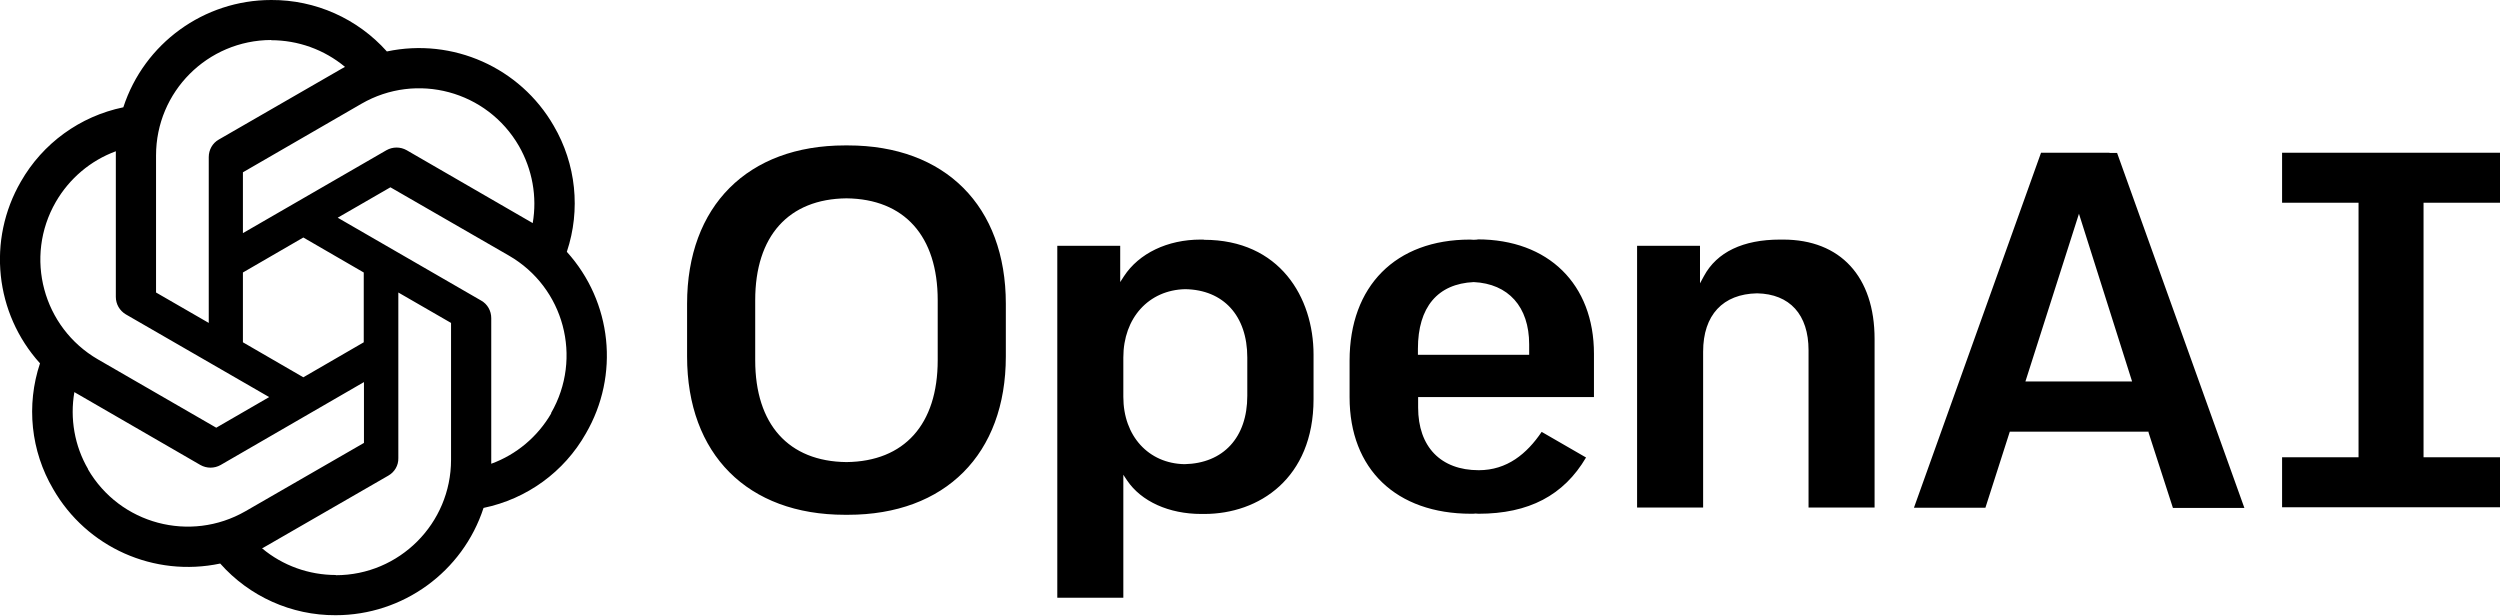
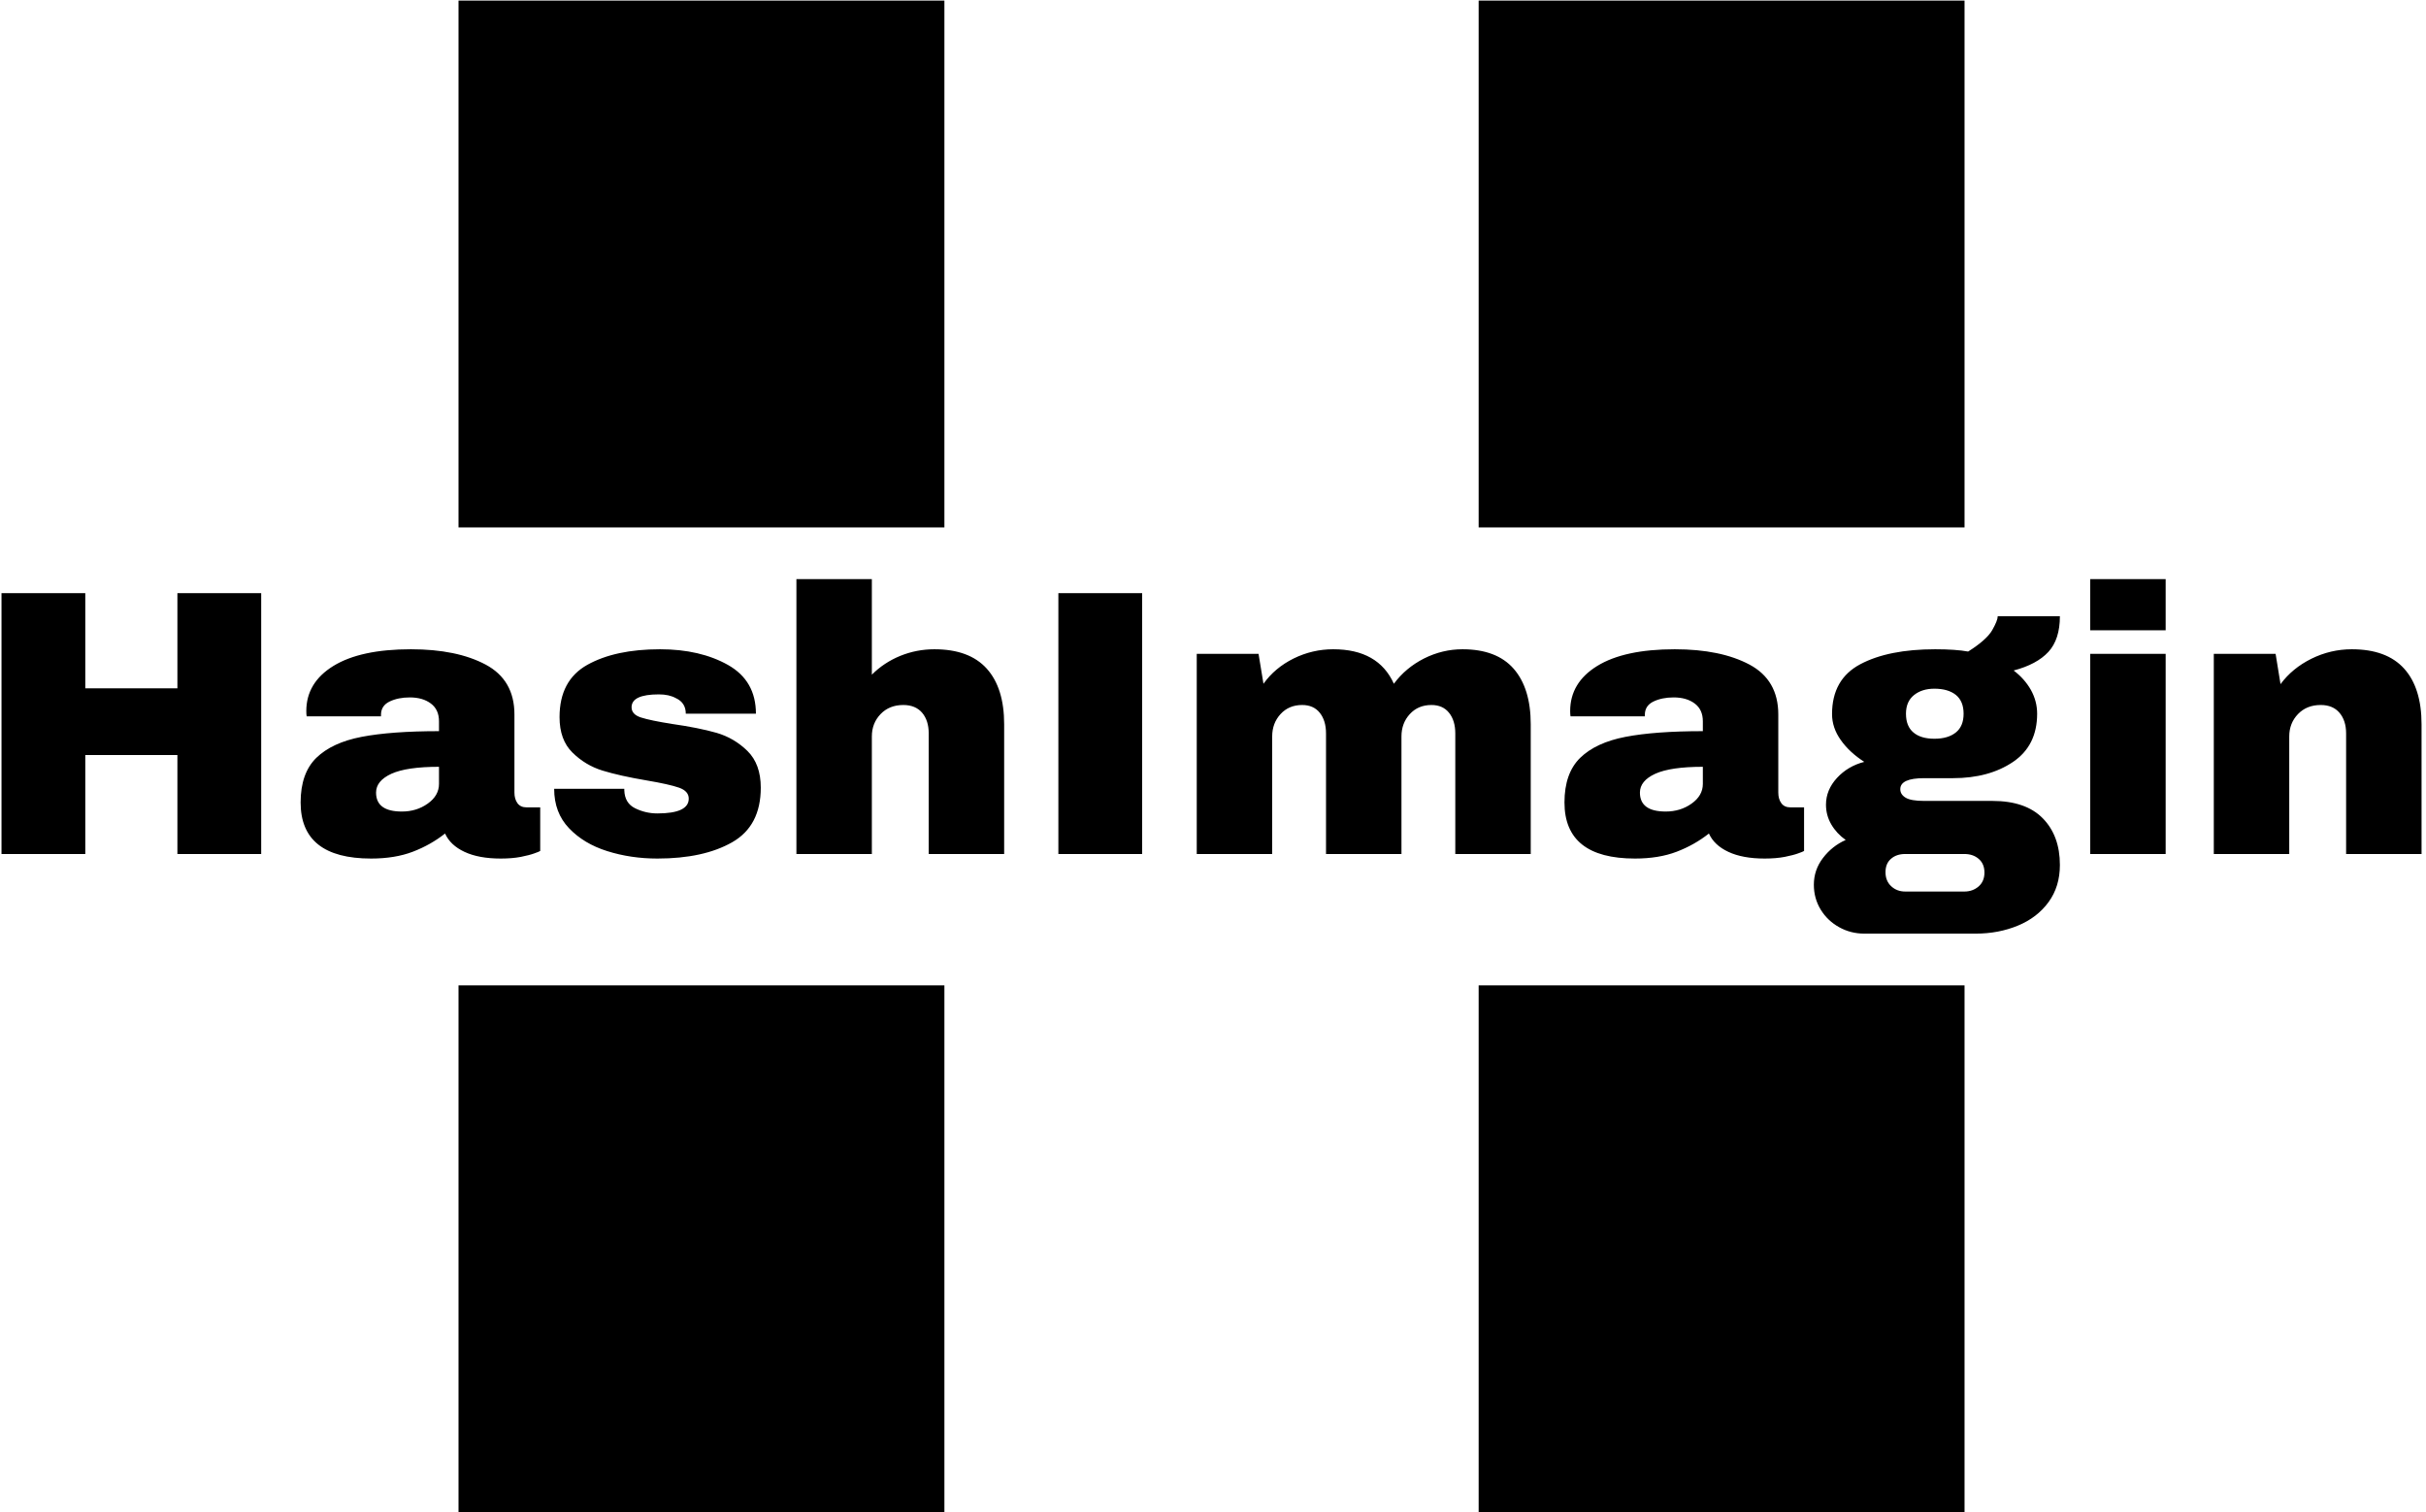
- <svg xmlns="http://www.w3.org/2000/svg" id="openai-horizontal" viewBox="0 0 120 29.53">
-   <path d="M40.7,6.98s-.05,0-.07,0c-.02,0-.05,0-.07,0-4.67,0-7.58,2.91-7.58,7.6v2.53c0,4.69,2.9,7.6,7.58,7.6,.02,0,.05,0,.07,0,.02,0,.05,0,.07,0,4.67,0,7.58-2.91,7.58-7.6v-2.53c0-4.69-2.91-7.6-7.58-7.6Zm4.31,10.31c0,3.08-1.6,4.86-4.38,4.89-2.78-.03-4.38-1.81-4.38-4.89v-2.88c0-3.08,1.6-4.86,4.38-4.89,2.78,.03,4.38,1.81,4.38,4.89v2.88Zm40.57-5.79s-.06,0-.09,0c-.02,0-.03,0-.05,0-1.77,0-3.03,.6-3.65,1.75l-.19,.35v-1.8h-3.02v12.56h3.17v-7.48c0-1.76,.95-2.77,2.59-2.8,1.57,.03,2.47,1.02,2.47,2.73v7.55h3.17v-8.09c0-2.99-1.64-4.77-4.39-4.77Zm34.42-1.77v-2.4h-10.46v2.4h3.67v12.22h-3.67v2.4h10.46v-2.4h-3.67V9.73h3.67Zm-18.75-2.4h0s-3.28,0-3.28,0l-6.1,17.04h3.43l1.17-3.65h6.66v.04s1.17,3.62,1.17,3.62h3.43l-6.11-17.04h-.36Zm-4.03,10.98l2.57-8.05,2.55,8.05h-5.12Zm-39.45-6.81s-.05,0-.07,0c-.03,0-.05,0-.07,0-1.59,0-2.96,.66-3.68,1.76l-.18,.28v-1.74h-3.02V28.69h3.17v-5.9l.18,.27c.68,1.01,2.01,1.61,3.56,1.61,.03,0,.05,0,.08,0,.02,0,.04,0,.07,0,2.61,0,5.24-1.7,5.24-5.51v-2.14c0-2.74-1.62-5.51-5.26-5.51Zm2.1,7.5c0,2-1.15,3.24-3.01,3.28-1.73-.03-2.94-1.35-2.94-3.23v-1.89c0-1.9,1.22-3.24,2.97-3.28,1.84,.03,2.98,1.28,2.98,3.28v1.84Zm11.05-7.5h0c-.06,0-.12,.01-.18,.01-.06,0-.12-.01-.18-.01h0c-3.57,0-5.78,2.23-5.78,5.81v1.76c0,3.45,2.24,5.59,5.83,5.59,.08,0,.15,0,.22-.01,.05,0,.09,.01,.14,.01,2.41,0,4.09-.88,5.16-2.7l-2.13-1.23c-.71,1.05-1.66,1.84-3.02,1.84-1.82,0-2.91-1.12-2.91-3.01v-.5h8.44v-2.08c0-3.34-2.19-5.49-5.59-5.49Zm-2.86,5.54v-.3c0-2,.95-3.12,2.68-3.2,1.66,.08,2.66,1.18,2.66,2.99v.5s-5.34,0-5.34,0Z" />
-   <path d="M27.21,12.08c.67-2.01,.44-4.21-.63-6.04-1.61-2.8-4.85-4.24-8.01-3.57C17.16,.89,15.14-.01,13.02,0c-3.23,0-6.1,2.08-7.1,5.15-2.08,.43-3.87,1.73-4.92,3.57-1.62,2.8-1.25,6.32,.92,8.72-.67,2.01-.44,4.21,.63,6.03,1.61,2.81,4.85,4.25,8.02,3.58,1.4,1.58,3.42,2.49,5.54,2.48,3.23,0,6.1-2.08,7.1-5.15,2.08-.43,3.87-1.73,4.91-3.57,1.63-2.8,1.26-6.32-.91-8.72Zm-2.3-5.07c.64,1.12,.88,2.43,.66,3.7-.04-.03-.12-.07-.17-.1l-5.88-3.4c-.3-.17-.67-.17-.97,0l-6.89,3.98v-2.92l5.69-3.29c2.65-1.53,6.03-.62,7.56,2.03Zm-13.25,6.07l2.9-1.68,2.9,1.68v3.35l-2.9,1.68-2.9-1.68v-3.35ZM13.01,1.93c1.3,0,2.55,.45,3.55,1.28-.04,.02-.12,.07-.18,.1l-5.88,3.39c-.3,.17-.48,.49-.48,.84v7.96l-2.53-1.46V7.46c0-3.06,2.47-5.53,5.53-5.54ZM2.68,9.69h0c.65-1.12,1.66-1.98,2.88-2.43v6.99c0,.35,.18,.66,.48,.84l6.88,3.97-2.54,1.47-5.68-3.28c-2.64-1.53-3.55-4.91-2.02-7.56Zm1.55,12.83h0c-.65-1.11-.88-2.43-.66-3.7,.04,.03,.12,.07,.17,.1l5.88,3.4c.3,.17,.67,.17,.97,0l6.88-3.98v2.92l-5.69,3.28c-2.65,1.52-6.03,.62-7.56-2.02Zm11.89,5.08c-1.29,0-2.55-.45-3.54-1.28,.04-.02,.13-.07,.18-.1l5.88-3.39c.3-.17,.49-.49,.48-.84v-7.95l2.53,1.46v6.57c0,3.06-2.48,5.54-5.53,5.54Zm10.34-7.76c-.65,1.12-1.67,1.98-2.88,2.42v-6.99c0-.35-.18-.67-.48-.84h0l-6.89-3.98,2.53-1.46,5.69,3.28c2.65,1.53,3.55,4.91,2.02,7.56Z" />
+ <svg xmlns="http://www.w3.org/2000/svg" version="1.1" width="1000" height="623" viewBox="0 0 1000 623">
+   <g transform="matrix(1,0,0,1,-0.6060491,0.2522267)">
+     <svg viewBox="0 0 396 247" data-background-color="#ffffff" preserveAspectRatio="xMidYMid meet" height="623" width="1000">
+       <g id="tight-bounds" transform="matrix(1,0,0,1,0.2399955,-0.1)">
+         <svg viewBox="0 0 395.52 247.2" height="247.2" width="395.52">
+           <g>
+             <svg />
+           </g>
+           <g>
+             <svg viewBox="0 0 395.52 247.2" height="247.2" width="395.52">
+               <g>
+                 <g>
+                   <path d="M320.821 247.2h-79.406l0-86.183 79.406 0zM154.105 247.2h-79.406l0-86.183 79.406 0zM74.699 0h79.406l0 86.183-79.406 0zM241.415 0h79.406v86.183h-79.406z" fill="#000000" fill-rule="nonzero" stroke="none" stroke-width="1" stroke-linecap="butt" stroke-linejoin="miter" stroke-miterlimit="10" stroke-dasharray="" stroke-dashoffset="0" font-family="none" font-weight="none" font-size="none" text-anchor="none" style="mix-blend-mode: normal" data-fill-palette-color="tertiary" />
+                 </g>
+               </g>
+               <g transform="matrix(1,0,0,1,2.842170943040401e-14,94.63609)">
+                 <svg viewBox="0 0 395.52 57.928" height="57.928" width="395.52">
+                   <g>
+                     <svg viewBox="0 0 395.52 57.928" height="57.928" width="395.52">
+                       <g>
+                         <svg viewBox="0 0 395.52 57.928" height="57.928" width="395.52">
+                           <g>
+                             <svg viewBox="0 0 395.52 57.928" height="57.928" width="395.52">
+                               <g>
+                                 <svg viewBox="0 0 395.52 57.928" height="57.928" width="395.52">
+                                   <g>
+                                     <svg viewBox="0 0 395.52 57.928" height="57.928" width="395.52">
+                                       <g transform="matrix(1,0,0,1,0,0)">
+                                         <svg width="395.52" viewBox="3.7 -36.25 319.18 46.75" height="57.928" data-palette-color="#000000">
+                                           <path d="M37.95 0L26.9 0 26.9-13.05 14.75-13.05 14.75 0 3.7 0 3.7-34.4 14.75-34.4 14.75-21.85 26.9-21.85 26.9-34.4 37.95-34.4 37.95 0ZM57.7-27Q63.75-27 67.55-24.98 71.35-22.95 71.35-18.4L71.35-18.4 71.35-8.1Q71.35-7.25 71.75-6.7 72.15-6.15 72.95-6.15L72.95-6.15 74.75-6.15 74.75-0.4Q74.6-0.3 73.97-0.08 73.35 0.15 72.2 0.38 71.05 0.6 69.55 0.6L69.55 0.6Q66.65 0.6 64.77-0.28 62.9-1.15 62.2-2.7L62.2-2.7Q60.3-1.2 57.95-0.3 55.6 0.6 52.45 0.6L52.45 0.6Q43.15 0.6 43.15-6.8L43.15-6.8Q43.15-10.65 45.22-12.68 47.3-14.7 51.2-15.45 55.1-16.2 61.4-16.2L61.4-16.2 61.4-17.5Q61.4-19.05 60.32-19.85 59.25-20.65 57.55-20.65L57.55-20.65Q56-20.65 54.87-20.1 53.75-19.55 53.75-18.35L53.75-18.35 53.75-18.15 43.95-18.15Q43.9-18.4 43.9-18.85L43.9-18.85Q43.9-22.6 47.47-24.8 51.05-27 57.7-27L57.7-27ZM61.4-11.5Q57.15-11.5 55.12-10.58 53.1-9.65 53.1-8.1L53.1-8.1Q53.1-5.6 56.5-5.6L56.5-5.6Q58.45-5.6 59.92-6.65 61.4-7.7 61.4-9.25L61.4-9.25 61.4-11.5ZM90.55-27Q95.84-27 99.52-24.93 103.2-22.85 103.2-18.5L103.2-18.5 93.95-18.5Q93.95-19.95 92.65-20.55L92.65-20.55Q91.75-21.05 90.4-21.05L90.4-21.05Q86.8-21.05 86.8-19.35L86.8-19.35Q86.8-18.4 88.05-18 89.3-17.6 92.15-17.15L92.15-17.15Q95.65-16.65 98-15.98 100.34-15.3 102.09-13.58 103.84-11.85 103.84-8.75L103.84-8.75Q103.84-3.7 100.07-1.55 96.3 0.6 90.2 0.6L90.2 0.6Q86.7 0.6 83.59-0.38 80.5-1.35 78.55-3.4 76.59-5.45 76.59-8.6L76.59-8.6 85.84-8.6 85.84-8.4Q85.9-6.7 87.27-6.03 88.65-5.35 90.2-5.35L90.2-5.35Q94.34-5.35 94.34-7.3L94.34-7.3Q94.34-8.3 93.05-8.75 91.75-9.2 88.8-9.7L88.8-9.7Q85.25-10.3 82.97-11 80.7-11.7 79-13.38 77.3-15.05 77.3-18.05L77.3-18.05Q77.3-22.9 80.97-24.95 84.65-27 90.55-27L90.55-27ZM118.49-23.65Q120.09-25.25 122.24-26.13 124.39-27 126.74-27L126.74-27Q131.34-27 133.64-24.45 135.94-21.9 135.94-17.1L135.94-17.1 135.94 0 125.99 0 125.99-15.9Q125.99-17.6 125.12-18.63 124.24-19.65 122.64-19.65L122.64-19.65Q120.79-19.65 119.64-18.45 118.49-17.25 118.49-15.5L118.49-15.5 118.49 0 108.54 0 108.54-36.25 118.49-36.25 118.49-23.65ZM154.14 0L143.09 0 143.09-34.4 154.14-34.4 154.14 0ZM196.39-27Q200.89-27 203.14-24.43 205.39-21.85 205.39-17.1L205.39-17.1 205.39 0 195.44 0 195.44-15.9Q195.44-17.6 194.61-18.63 193.79-19.65 192.29-19.65L192.29-19.65Q190.54-19.65 189.44-18.45 188.34-17.25 188.34-15.5L188.34-15.5 188.34 0 178.39 0 178.39-15.9Q178.39-17.6 177.56-18.63 176.74-19.65 175.24-19.65L175.24-19.65Q173.49-19.65 172.39-18.45 171.29-17.25 171.29-15.5L171.29-15.5 171.29 0 161.34 0 161.34-26.4 169.49-26.4 170.14-22.45Q171.64-24.55 174.11-25.78 176.59-27 179.34-27L179.34-27Q185.29-27 187.34-22.45L187.34-22.45Q188.89-24.55 191.31-25.78 193.74-27 196.39-27L196.39-27ZM224.39-27Q230.44-27 234.24-24.98 238.04-22.95 238.04-18.4L238.04-18.4 238.04-8.1Q238.04-7.25 238.44-6.7 238.84-6.15 239.64-6.15L239.64-6.15 241.44-6.15 241.44-0.4Q241.29-0.3 240.66-0.08 240.04 0.15 238.89 0.38 237.74 0.6 236.24 0.6L236.24 0.6Q233.34 0.6 231.46-0.28 229.59-1.15 228.89-2.7L228.89-2.7Q226.99-1.2 224.64-0.3 222.29 0.6 219.14 0.6L219.14 0.6Q209.84 0.6 209.84-6.8L209.84-6.8Q209.84-10.65 211.91-12.68 213.99-14.7 217.89-15.45 221.79-16.2 228.09-16.2L228.09-16.2 228.09-17.5Q228.09-19.05 227.01-19.85 225.94-20.65 224.24-20.65L224.24-20.65Q222.69-20.65 221.56-20.1 220.44-19.55 220.44-18.35L220.44-18.35 220.44-18.15 210.64-18.15Q210.59-18.4 210.59-18.85L210.59-18.85Q210.59-22.6 214.16-24.8 217.74-27 224.39-27L224.39-27ZM228.09-11.5Q223.84-11.5 221.81-10.58 219.79-9.65 219.79-8.1L219.79-8.1Q219.79-5.6 223.19-5.6L223.19-5.6Q225.14-5.6 226.61-6.65 228.09-7.7 228.09-9.25L228.09-9.25 228.09-11.5ZM275.18-31.35Q275.18-28.3 273.66-26.65 272.13-25 269.08-24.2L269.08-24.2Q270.53-23.1 271.36-21.63 272.18-20.15 272.18-18.5L272.18-18.5Q272.18-14.3 269.01-12.15 265.83-10 261.08-10L261.08-10 257.28-10Q254.13-10 254.13-8.55L254.13-8.55Q254.13-7.85 254.83-7.43 255.53-7 257.28-7L257.28-7 266.28-7Q270.68-7 272.93-4.7 275.18-2.4 275.18 1.45L275.18 1.45Q275.18 4.3 273.68 6.35 272.18 8.4 269.63 9.45 267.08 10.5 264.08 10.5L264.08 10.5 249.38 10.5Q247.58 10.5 246.06 9.65 244.53 8.8 243.63 7.33 242.73 5.85 242.73 4.05L242.73 4.05Q242.73 2.1 243.93 0.53 245.13-1.05 246.93-1.85L246.93-1.85Q245.73-2.7 245.03-3.9 244.33-5.1 244.33-6.5L244.33-6.5Q244.33-8.45 245.78-10.03 247.23-11.6 249.38-12.15L249.38-12.15Q247.43-13.4 246.28-15.03 245.13-16.65 245.13-18.45L245.13-18.45Q245.13-23.05 248.86-25.03 252.58-27 258.73-27L258.73-27Q261.43-27 263.08-26.7L263.08-26.7Q265.53-28.25 266.26-29.53 266.98-30.8 266.98-31.35L266.98-31.35 275.18-31.35ZM258.63-21.8Q256.98-21.8 255.93-20.95 254.88-20.1 254.88-18.5L254.88-18.5Q254.88-16.85 255.86-16.03 256.83-15.2 258.63-15.2L258.63-15.2Q260.43-15.2 261.46-16.03 262.48-16.85 262.48-18.5L262.48-18.5Q262.48-20.15 261.46-20.98 260.43-21.8 258.63-21.8L258.63-21.8ZM254.78 0Q253.63 0 252.91 0.63 252.18 1.25 252.18 2.4L252.18 2.4Q252.18 3.55 252.93 4.25 253.68 4.95 254.78 4.95L254.78 4.95 262.58 4.95Q263.68 4.95 264.46 4.28 265.23 3.6 265.23 2.45L265.23 2.45Q265.23 1.3 264.48 0.65 263.73 0 262.58 0L262.58 0 254.78 0ZM289.13-29.5L279.18-29.5 279.18-36.25 289.13-36.25 289.13-29.5ZM289.13 0L279.18 0 279.18-26.4 289.13-26.4 289.13 0ZM313.68-27Q318.28-27 320.58-24.45 322.88-21.9 322.88-17.1L322.88-17.1 322.88 0 312.93 0 312.93-15.9Q312.93-17.6 312.05-18.63 311.18-19.65 309.58-19.65L309.58-19.65Q307.73-19.65 306.58-18.45 305.43-17.25 305.43-15.5L305.43-15.5 305.43 0 295.48 0 295.48-26.4 303.63-26.4 304.28-22.4Q305.83-24.5 308.35-25.75 310.88-27 313.68-27L313.68-27Z" opacity="1" transform="matrix(1,0,0,1,0,0)" fill="#000000" class="undefined-text-0" data-fill-palette-color="primary" id="text-0" />
+                                         </svg>
+                                       </g>
+                                     </svg>
+                                   </g>
+                                 </svg>
+                               </g>
+                             </svg>
+                           </g>
+                           <g />
+                         </svg>
+                       </g>
+                     </svg>
+                   </g>
+                 </svg>
+               </g>
+             </svg>
+           </g>
+           <defs />
+         </svg>
+         <rect width="395.52" height="247.2" fill="none" stroke="none" visibility="hidden" />
+       </g>
+     </svg>
+   </g>
</svg>
